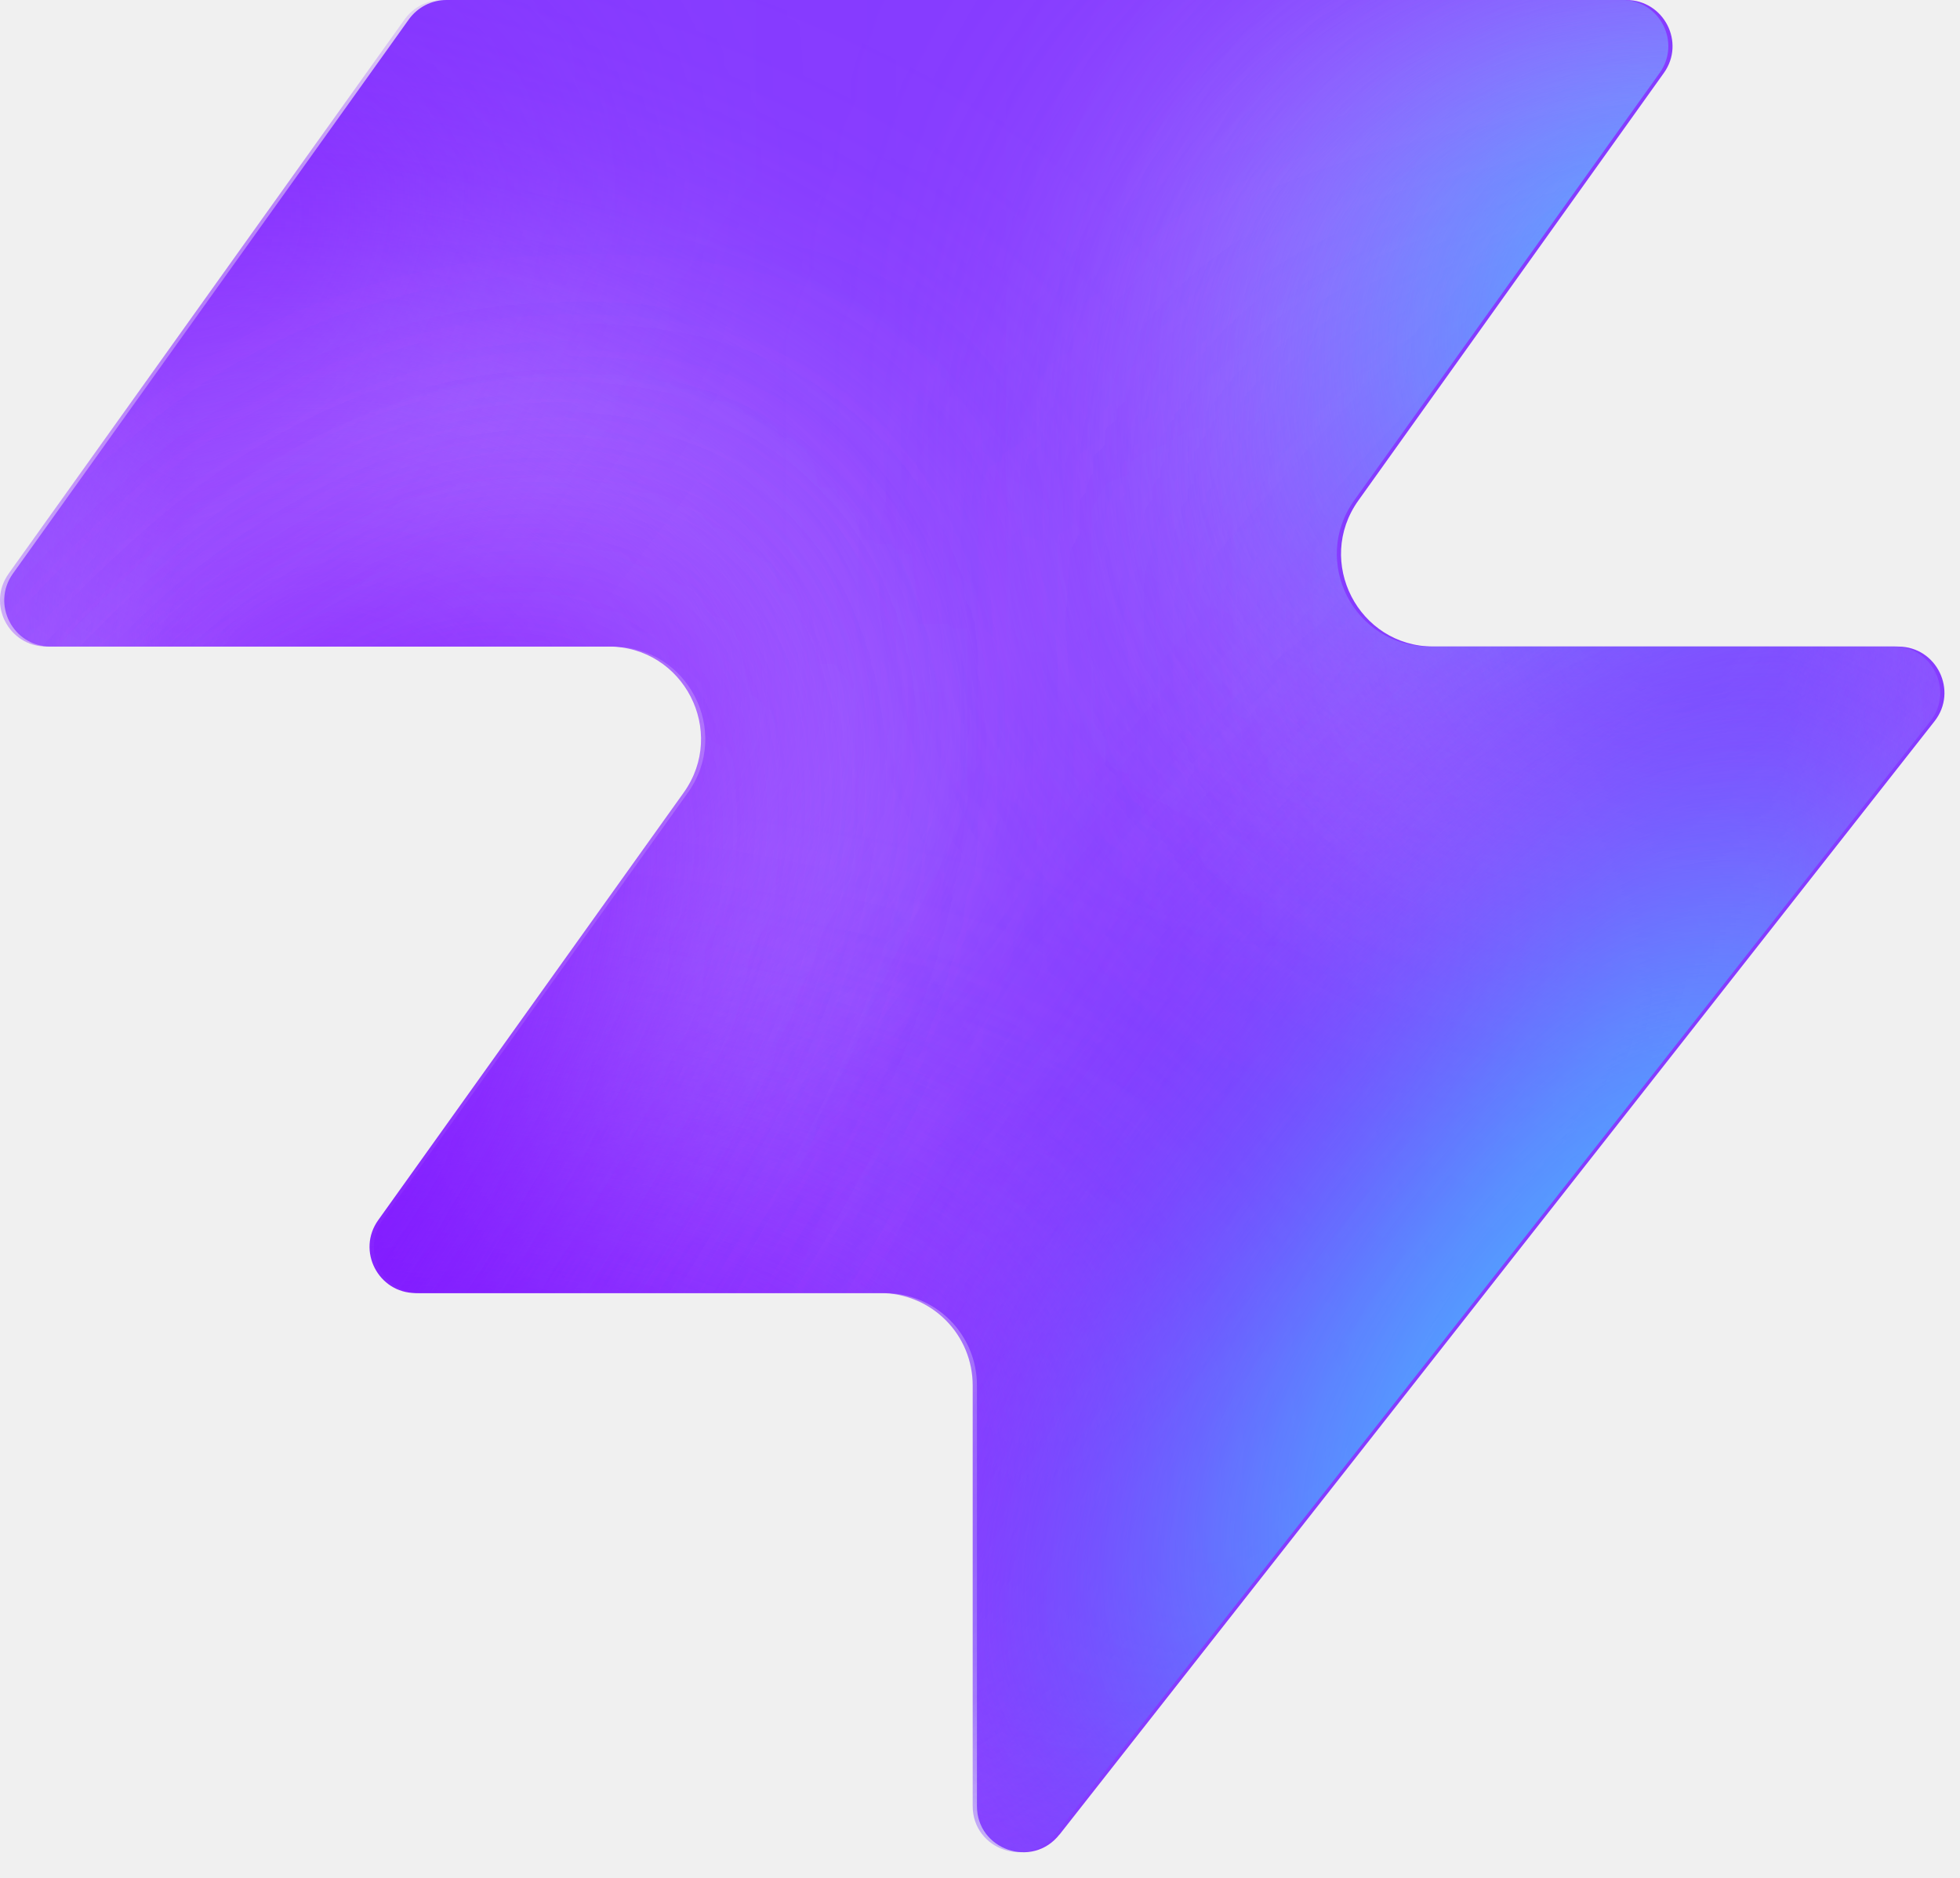
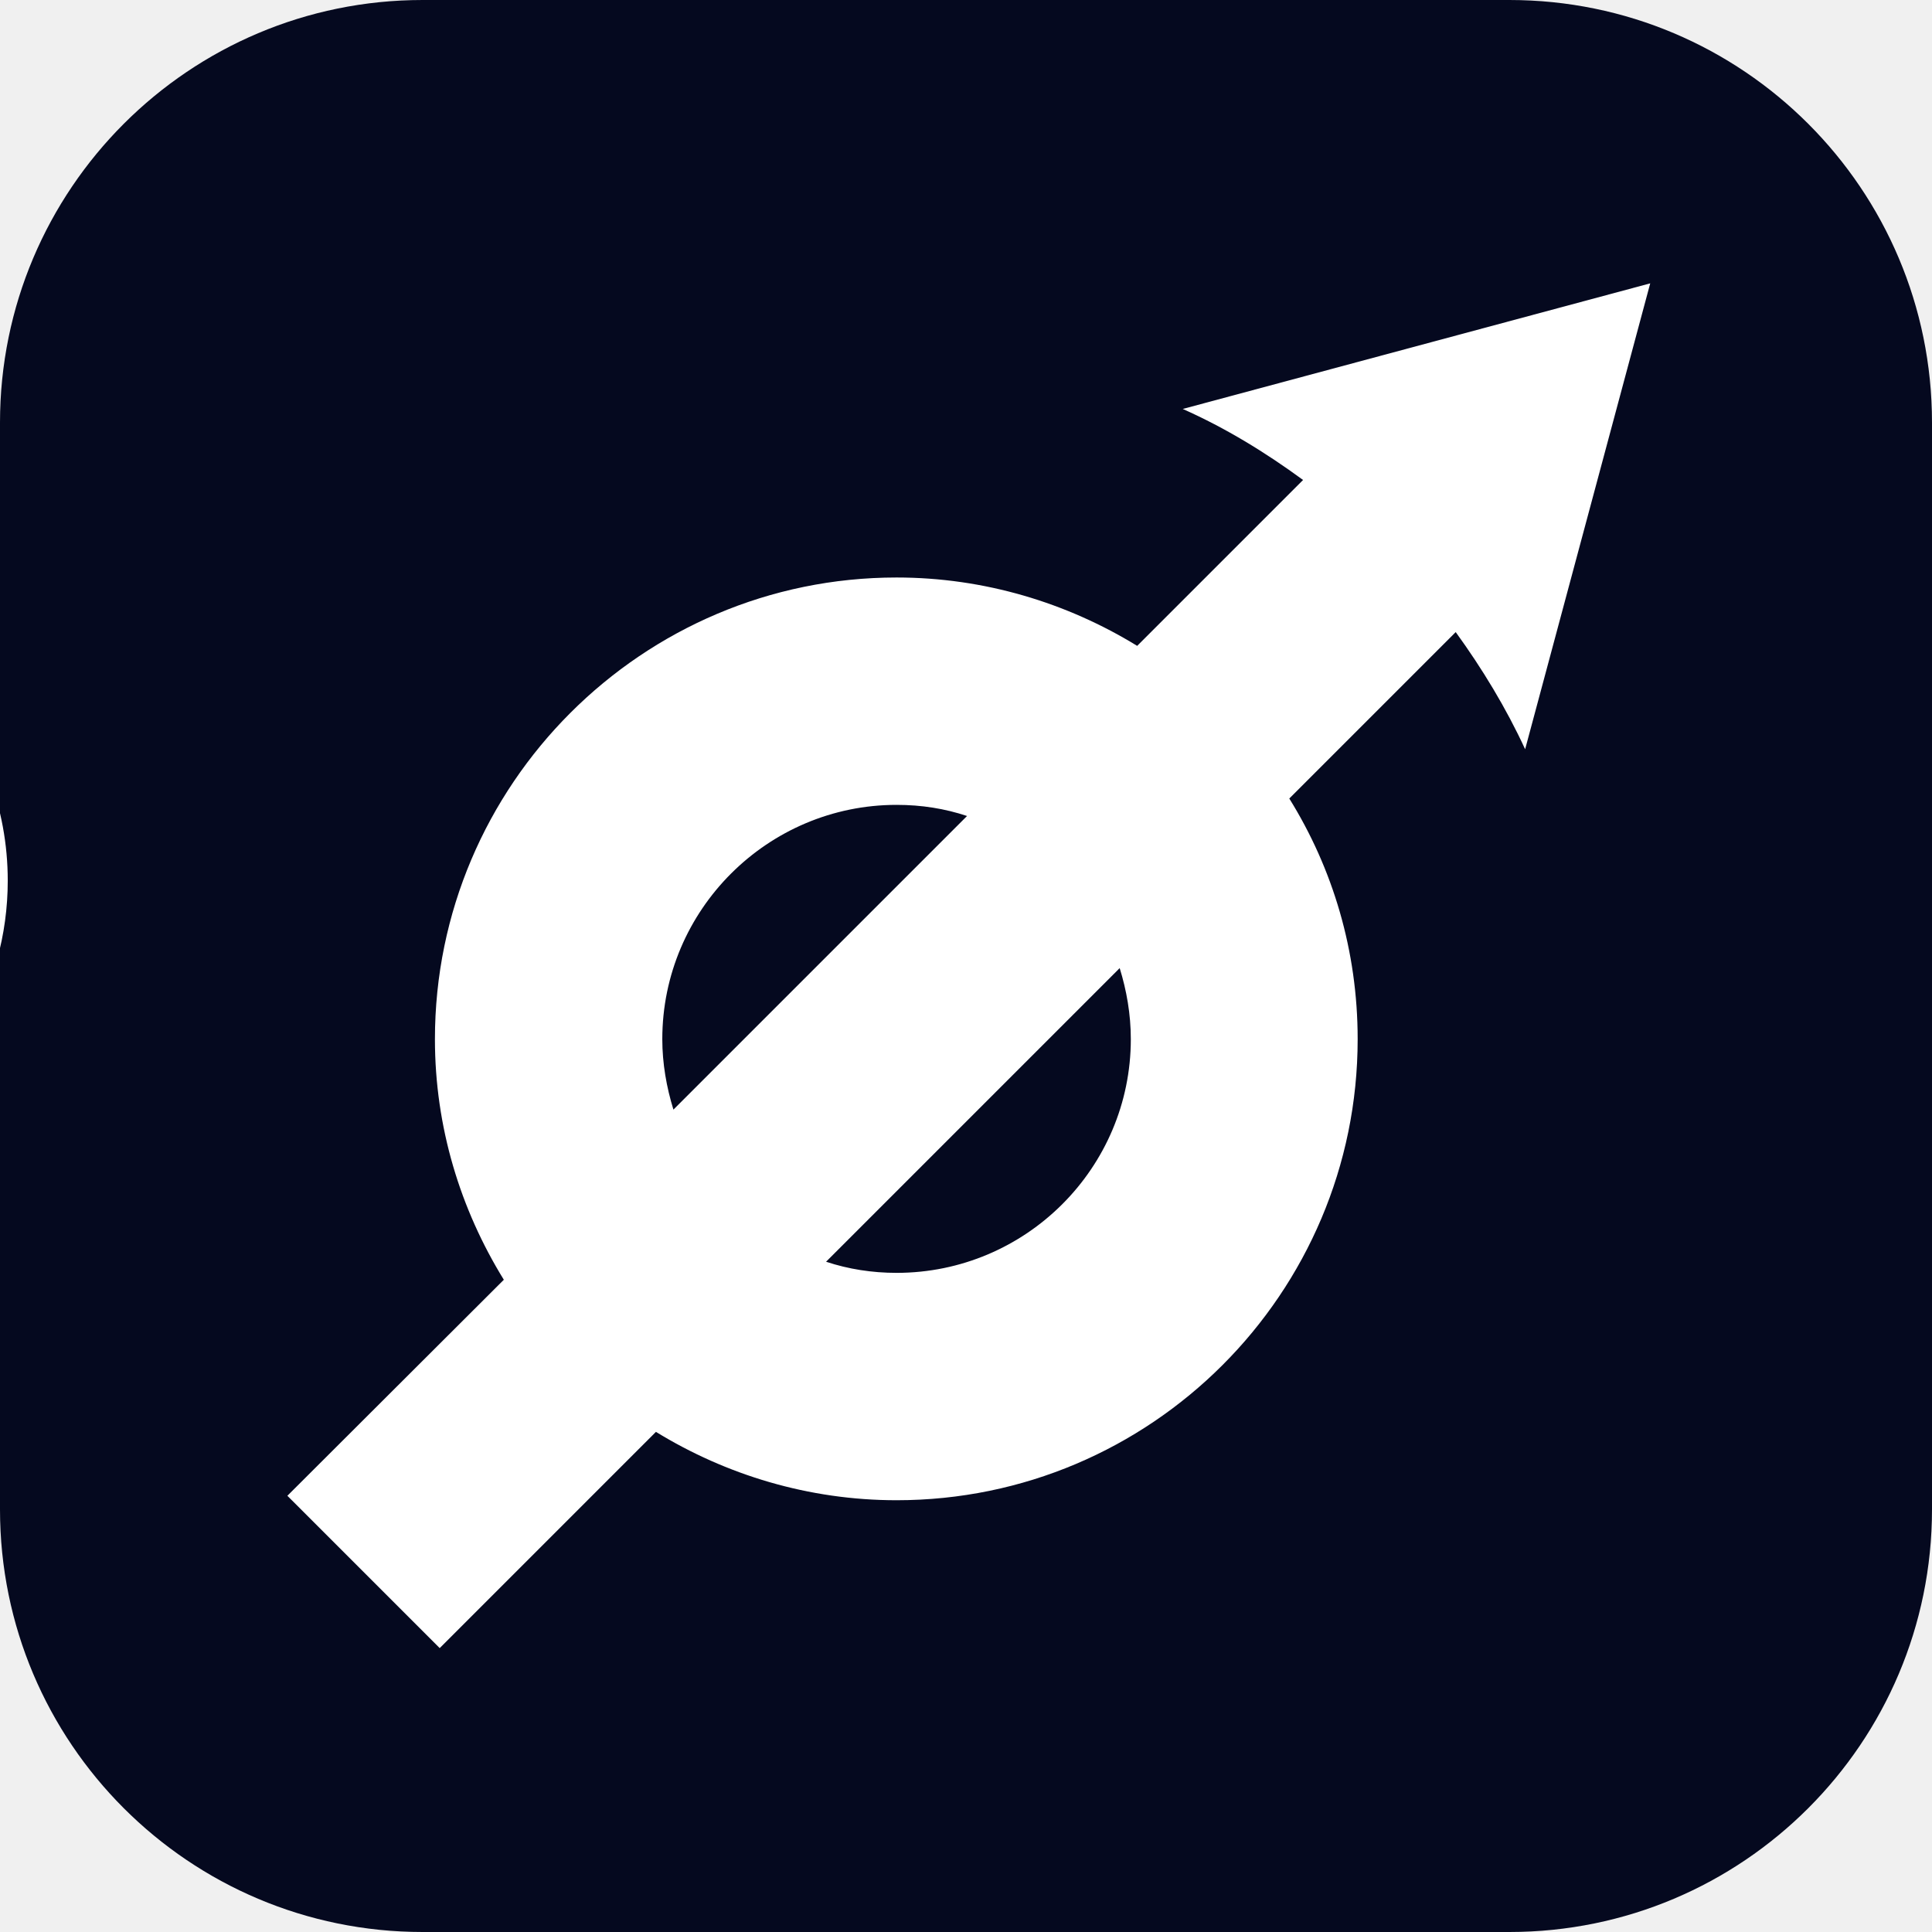
- <svg xmlns="http://www.w3.org/2000/svg" width="48" height="46" fill="none" viewBox="0 0 48 46">
-   <path fill="#863bff" d="M25.946 44.938c-.664.845-2.021.375-2.021-.698V33.937a2.26 2.26 0 0 0-2.262-2.262H10.287c-.92 0-1.456-1.04-.92-1.788l7.48-10.471c1.07-1.497 0-3.578-1.842-3.578H1.237c-.92 0-1.456-1.04-.92-1.788L10.013.474c.214-.297.556-.474.92-.474h28.894c.92 0 1.456 1.04.92 1.788l-7.48 10.471c-1.07 1.498 0 3.579 1.842 3.579h11.377c.943 0 1.473 1.088.89 1.83L25.947 44.94z" style="fill:#863bff;fill:color(display-p3 .525 .23 1);fill-opacity:1" />
-   <mask id="a" width="48" height="46" x="0" y="0" maskUnits="userSpaceOnUse" style="mask-type:alpha">
-     <path fill="#000" d="M25.842 44.938c-.664.844-2.021.375-2.021-.698V33.937a2.26 2.26 0 0 0-2.262-2.262H10.183c-.92 0-1.456-1.04-.92-1.788l7.48-10.471c1.07-1.498 0-3.579-1.842-3.579H1.133c-.92 0-1.456-1.04-.92-1.787L9.91.473c.214-.297.556-.474.92-.474h28.894c.92 0 1.456 1.04.92 1.788l-7.48 10.471c-1.07 1.498 0 3.578 1.842 3.578h11.377c.943 0 1.473 1.088.89 1.832L25.843 44.94z" style="fill:#000;fill-opacity:1" />
-   </mask>
-   <g mask="url(#a)">
-     <g filter="url(#b)">
-       <ellipse cx="5.508" cy="14.704" fill="#ede6ff" rx="5.508" ry="14.704" style="fill:#ede6ff;fill:color(display-p3 .927 .903 1);fill-opacity:1" transform="matrix(.00324 1 1 -.00324 -4.47 31.516)" />
-     </g>
-     <g filter="url(#c)">
-       <ellipse cx="10.399" cy="29.851" fill="#ede6ff" rx="10.399" ry="29.851" style="fill:#ede6ff;fill:color(display-p3 .927 .903 1);fill-opacity:1" transform="matrix(.00324 1 1 -.00324 -39.328 7.883)" />
-     </g>
-     <g filter="url(#d)">
-       <ellipse cx="5.508" cy="30.487" fill="#7e14ff" rx="5.508" ry="30.487" style="fill:#7e14ff;fill:color(display-p3 .492 .077 1);fill-opacity:1" transform="rotate(89.814 -25.913 -14.639)scale(1 -1)" />
-     </g>
-     <g filter="url(#e)">
-       <ellipse cx="5.508" cy="30.599" fill="#7e14ff" rx="5.508" ry="30.599" style="fill:#7e14ff;fill:color(display-p3 .492 .077 1);fill-opacity:1" transform="rotate(89.814 -32.644 -3.334)scale(1 -1)" />
-     </g>
-     <g filter="url(#f)">
-       <ellipse cx="5.508" cy="30.599" fill="#7e14ff" rx="5.508" ry="30.599" style="fill:#7e14ff;fill:color(display-p3 .492 .077 1);fill-opacity:1" transform="matrix(.00324 1 1 -.00324 -34.34 30.47)" />
-     </g>
-     <g filter="url(#g)">
-       <ellipse cx="14.072" cy="22.078" fill="#ede6ff" rx="14.072" ry="22.078" style="fill:#ede6ff;fill:color(display-p3 .927 .903 1);fill-opacity:1" transform="rotate(93.35 24.506 48.493)scale(-1 1)" />
-     </g>
-     <g filter="url(#h)">
-       <ellipse cx="3.47" cy="21.501" fill="#7e14ff" rx="3.47" ry="21.501" style="fill:#7e14ff;fill:color(display-p3 .492 .077 1);fill-opacity:1" transform="rotate(89.009 28.708 47.59)scale(-1 1)" />
-     </g>
-     <g filter="url(#i)">
-       <ellipse cx="3.47" cy="21.501" fill="#7e14ff" rx="3.47" ry="21.501" style="fill:#7e14ff;fill:color(display-p3 .492 .077 1);fill-opacity:1" transform="rotate(89.009 28.708 47.59)scale(-1 1)" />
-     </g>
-     <g filter="url(#j)">
-       <ellipse cx=".387" cy="8.972" fill="#7e14ff" rx="4.407" ry="29.108" style="fill:#7e14ff;fill:color(display-p3 .492 .077 1);fill-opacity:1" transform="rotate(39.51 .387 8.972)" />
-     </g>
-     <g filter="url(#k)">
-       <ellipse cx="47.523" cy="-6.092" fill="#7e14ff" rx="4.407" ry="29.108" style="fill:#7e14ff;fill:color(display-p3 .492 .077 1);fill-opacity:1" transform="rotate(37.892 47.523 -6.092)" />
-     </g>
-     <g filter="url(#l)">
-       <ellipse cx="41.412" cy="6.333" fill="#47bfff" rx="5.971" ry="9.665" style="fill:#47bfff;fill:color(display-p3 .28 .748 1);fill-opacity:1" transform="rotate(37.892 41.412 6.333)" />
-     </g>
-     <g filter="url(#m)">
-       <ellipse cx="-1.879" cy="38.332" fill="#7e14ff" rx="4.407" ry="29.108" style="fill:#7e14ff;fill:color(display-p3 .492 .077 1);fill-opacity:1" transform="rotate(37.892 -1.88 38.332)" />
-     </g>
-     <g filter="url(#n)">
-       <ellipse cx="-1.879" cy="38.332" fill="#7e14ff" rx="4.407" ry="29.108" style="fill:#7e14ff;fill:color(display-p3 .492 .077 1);fill-opacity:1" transform="rotate(37.892 -1.88 38.332)" />
-     </g>
-     <g filter="url(#o)">
-       <ellipse cx="35.651" cy="29.907" fill="#7e14ff" rx="4.407" ry="29.108" style="fill:#7e14ff;fill:color(display-p3 .492 .077 1);fill-opacity:1" transform="rotate(37.892 35.651 29.907)" />
-     </g>
-     <g filter="url(#p)">
-       <ellipse cx="38.418" cy="32.4" fill="#47bfff" rx="5.971" ry="15.297" style="fill:#47bfff;fill:color(display-p3 .28 .748 1);fill-opacity:1" transform="rotate(37.892 38.418 32.4)" />
-     </g>
+ <svg xmlns="http://www.w3.org/2000/svg" viewBox="0 0 64 64">
+   <rect width="64" height="64" rx="14" fill="#05091f" />
+   <clipPath id="c">
+     <polygon points="0,-90 700,610 700,-20 0,-20" />
+   </clipPath>
+   <g transform="translate(9 9) scale(0.17557) translate(-316 2)">
+     <path clip-path="url(#c)" fill="#fff" fill-rule="evenodd" d="m539.4 66l-31.4 31.4c8.2 13.2 12.9 28.7 12.9 45.4 0 48-39 87-87 87-16.6 0-32.2-4.8-45.4-12.9l-78.2 78.2-126.3-126.2v57.4h-41v-167.1h66.2c37.1 0 57 26.3 57 53.7 0 20.4-11 40.1-31.7 48.9l75.8 75.8 49.5-49.4c-8.2-13.3-13-28.8-13-45.4 0-48 39.1-87.1 87.1-87.1 16.6 0 32.2 4.8 45.4 12.9l31.3-31.3c-7.1-5.2-14.6-9.8-22.7-13.4l88.2-23.7-23.6 87.9c-3.6-7.8-8.1-15.2-13.1-22.1zm-355.4 63.8h23.3c11.3 0 17.8-8.2 17.8-16.9 0-8.6-6.5-16.9-17.8-16.9h-23.3zm207.8 26.3l55.4-55.4c-4.2-1.4-8.6-2.1-13.3-2.1-24.3 0-44.2 19.8-44.2 44.2 0 4.6 0.8 9.1 2.1 13.3zm84.2-26.7l-55.4 55.4c4.2 1.4 8.7 2.1 13.3 2.1 24.4 0 44.2-19.8 44.2-44.1 0-4.7-0.8-9.2-2.1-13.4z" />
  </g>
-   <defs>
-     <filter id="b" width="60.045" height="41.654" x="-19.77" y="16.149" color-interpolation-filters="sRGB" filterUnits="userSpaceOnUse">
-       <feFlood flood-opacity="0" result="BackgroundImageFix" />
-       <feBlend in="SourceGraphic" in2="BackgroundImageFix" result="shape" />
-       <feGaussianBlur result="effect1_foregroundBlur_2002_17158" stdDeviation="7.659" />
-     </filter>
-     <filter id="c" width="90.34" height="51.437" x="-54.613" y="-7.533" color-interpolation-filters="sRGB" filterUnits="userSpaceOnUse">
-       <feFlood flood-opacity="0" result="BackgroundImageFix" />
-       <feBlend in="SourceGraphic" in2="BackgroundImageFix" result="shape" />
-       <feGaussianBlur result="effect1_foregroundBlur_2002_17158" stdDeviation="7.659" />
-     </filter>
-     <filter id="d" width="79.355" height="29.4" x="-49.64" y="2.03" color-interpolation-filters="sRGB" filterUnits="userSpaceOnUse">
-       <feFlood flood-opacity="0" result="BackgroundImageFix" />
-       <feBlend in="SourceGraphic" in2="BackgroundImageFix" result="shape" />
-       <feGaussianBlur result="effect1_foregroundBlur_2002_17158" stdDeviation="4.596" />
-     </filter>
-     <filter id="e" width="79.579" height="29.4" x="-45.045" y="20.029" color-interpolation-filters="sRGB" filterUnits="userSpaceOnUse">
-       <feFlood flood-opacity="0" result="BackgroundImageFix" />
-       <feBlend in="SourceGraphic" in2="BackgroundImageFix" result="shape" />
-       <feGaussianBlur result="effect1_foregroundBlur_2002_17158" stdDeviation="4.596" />
-     </filter>
-     <filter id="f" width="79.579" height="29.4" x="-43.513" y="21.178" color-interpolation-filters="sRGB" filterUnits="userSpaceOnUse">
-       <feFlood flood-opacity="0" result="BackgroundImageFix" />
-       <feBlend in="SourceGraphic" in2="BackgroundImageFix" result="shape" />
-       <feGaussianBlur result="effect1_foregroundBlur_2002_17158" stdDeviation="4.596" />
-     </filter>
-     <filter id="g" width="74.749" height="58.852" x="15.756" y="-17.901" color-interpolation-filters="sRGB" filterUnits="userSpaceOnUse">
-       <feFlood flood-opacity="0" result="BackgroundImageFix" />
-       <feBlend in="SourceGraphic" in2="BackgroundImageFix" result="shape" />
-       <feGaussianBlur result="effect1_foregroundBlur_2002_17158" stdDeviation="7.659" />
-     </filter>
-     <filter id="h" width="61.377" height="25.362" x="23.548" y="2.284" color-interpolation-filters="sRGB" filterUnits="userSpaceOnUse">
-       <feFlood flood-opacity="0" result="BackgroundImageFix" />
-       <feBlend in="SourceGraphic" in2="BackgroundImageFix" result="shape" />
-       <feGaussianBlur result="effect1_foregroundBlur_2002_17158" stdDeviation="4.596" />
-     </filter>
-     <filter id="i" width="61.377" height="25.362" x="23.548" y="2.284" color-interpolation-filters="sRGB" filterUnits="userSpaceOnUse">
-       <feFlood flood-opacity="0" result="BackgroundImageFix" />
-       <feBlend in="SourceGraphic" in2="BackgroundImageFix" result="shape" />
-       <feGaussianBlur result="effect1_foregroundBlur_2002_17158" stdDeviation="4.596" />
-     </filter>
-     <filter id="j" width="56.045" height="63.649" x="-27.636" y="-22.853" color-interpolation-filters="sRGB" filterUnits="userSpaceOnUse">
-       <feFlood flood-opacity="0" result="BackgroundImageFix" />
-       <feBlend in="SourceGraphic" in2="BackgroundImageFix" result="shape" />
-       <feGaussianBlur result="effect1_foregroundBlur_2002_17158" stdDeviation="4.596" />
-     </filter>
-     <filter id="k" width="54.814" height="64.646" x="20.116" y="-38.415" color-interpolation-filters="sRGB" filterUnits="userSpaceOnUse">
-       <feFlood flood-opacity="0" result="BackgroundImageFix" />
-       <feBlend in="SourceGraphic" in2="BackgroundImageFix" result="shape" />
-       <feGaussianBlur result="effect1_foregroundBlur_2002_17158" stdDeviation="4.596" />
-     </filter>
-     <filter id="l" width="33.541" height="35.313" x="24.641" y="-11.323" color-interpolation-filters="sRGB" filterUnits="userSpaceOnUse">
-       <feFlood flood-opacity="0" result="BackgroundImageFix" />
-       <feBlend in="SourceGraphic" in2="BackgroundImageFix" result="shape" />
-       <feGaussianBlur result="effect1_foregroundBlur_2002_17158" stdDeviation="4.596" />
-     </filter>
-     <filter id="m" width="54.814" height="64.646" x="-29.286" y="6.009" color-interpolation-filters="sRGB" filterUnits="userSpaceOnUse">
-       <feFlood flood-opacity="0" result="BackgroundImageFix" />
-       <feBlend in="SourceGraphic" in2="BackgroundImageFix" result="shape" />
-       <feGaussianBlur result="effect1_foregroundBlur_2002_17158" stdDeviation="4.596" />
-     </filter>
-     <filter id="n" width="54.814" height="64.646" x="-29.286" y="6.009" color-interpolation-filters="sRGB" filterUnits="userSpaceOnUse">
-       <feFlood flood-opacity="0" result="BackgroundImageFix" />
-       <feBlend in="SourceGraphic" in2="BackgroundImageFix" result="shape" />
-       <feGaussianBlur result="effect1_foregroundBlur_2002_17158" stdDeviation="4.596" />
-     </filter>
-     <filter id="o" width="54.814" height="64.646" x="8.244" y="-2.416" color-interpolation-filters="sRGB" filterUnits="userSpaceOnUse">
-       <feFlood flood-opacity="0" result="BackgroundImageFix" />
-       <feBlend in="SourceGraphic" in2="BackgroundImageFix" result="shape" />
-       <feGaussianBlur result="effect1_foregroundBlur_2002_17158" stdDeviation="4.596" />
-     </filter>
-     <filter id="p" width="39.409" height="43.623" x="18.713" y="10.588" color-interpolation-filters="sRGB" filterUnits="userSpaceOnUse">
-       <feFlood flood-opacity="0" result="BackgroundImageFix" />
-       <feBlend in="SourceGraphic" in2="BackgroundImageFix" result="shape" />
-       <feGaussianBlur result="effect1_foregroundBlur_2002_17158" stdDeviation="4.596" />
-     </filter>
-   </defs>
</svg>
